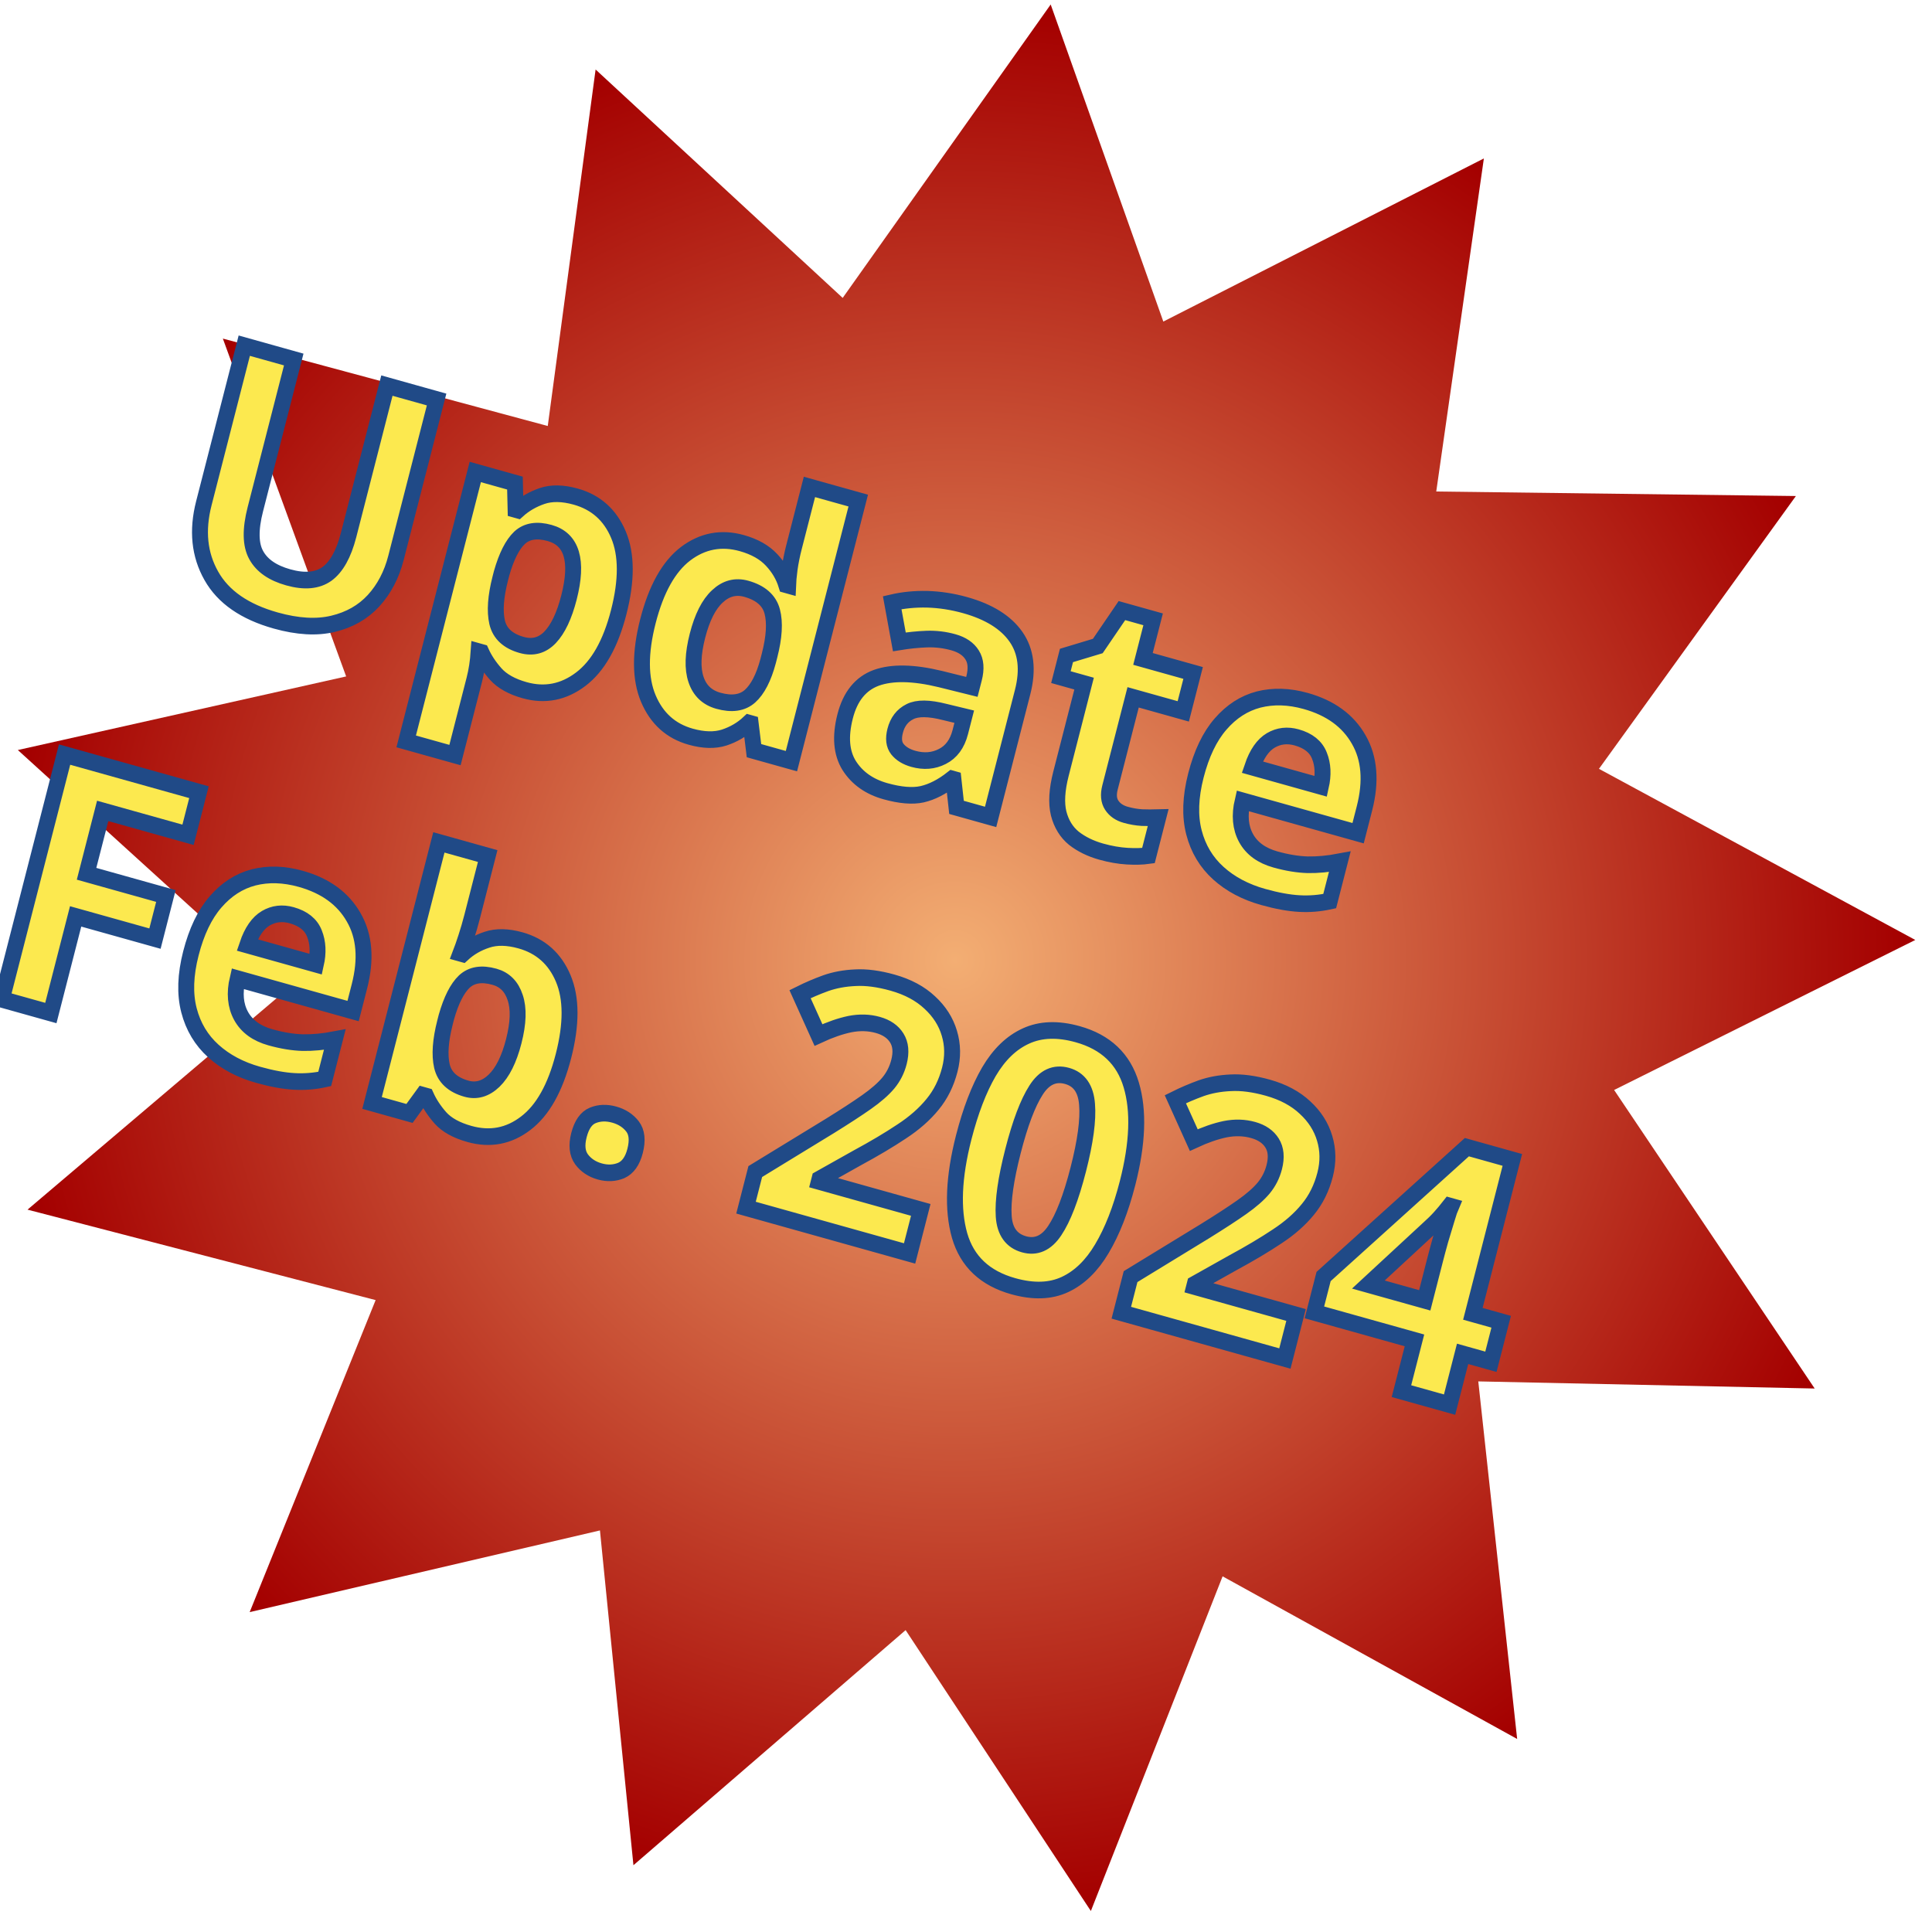
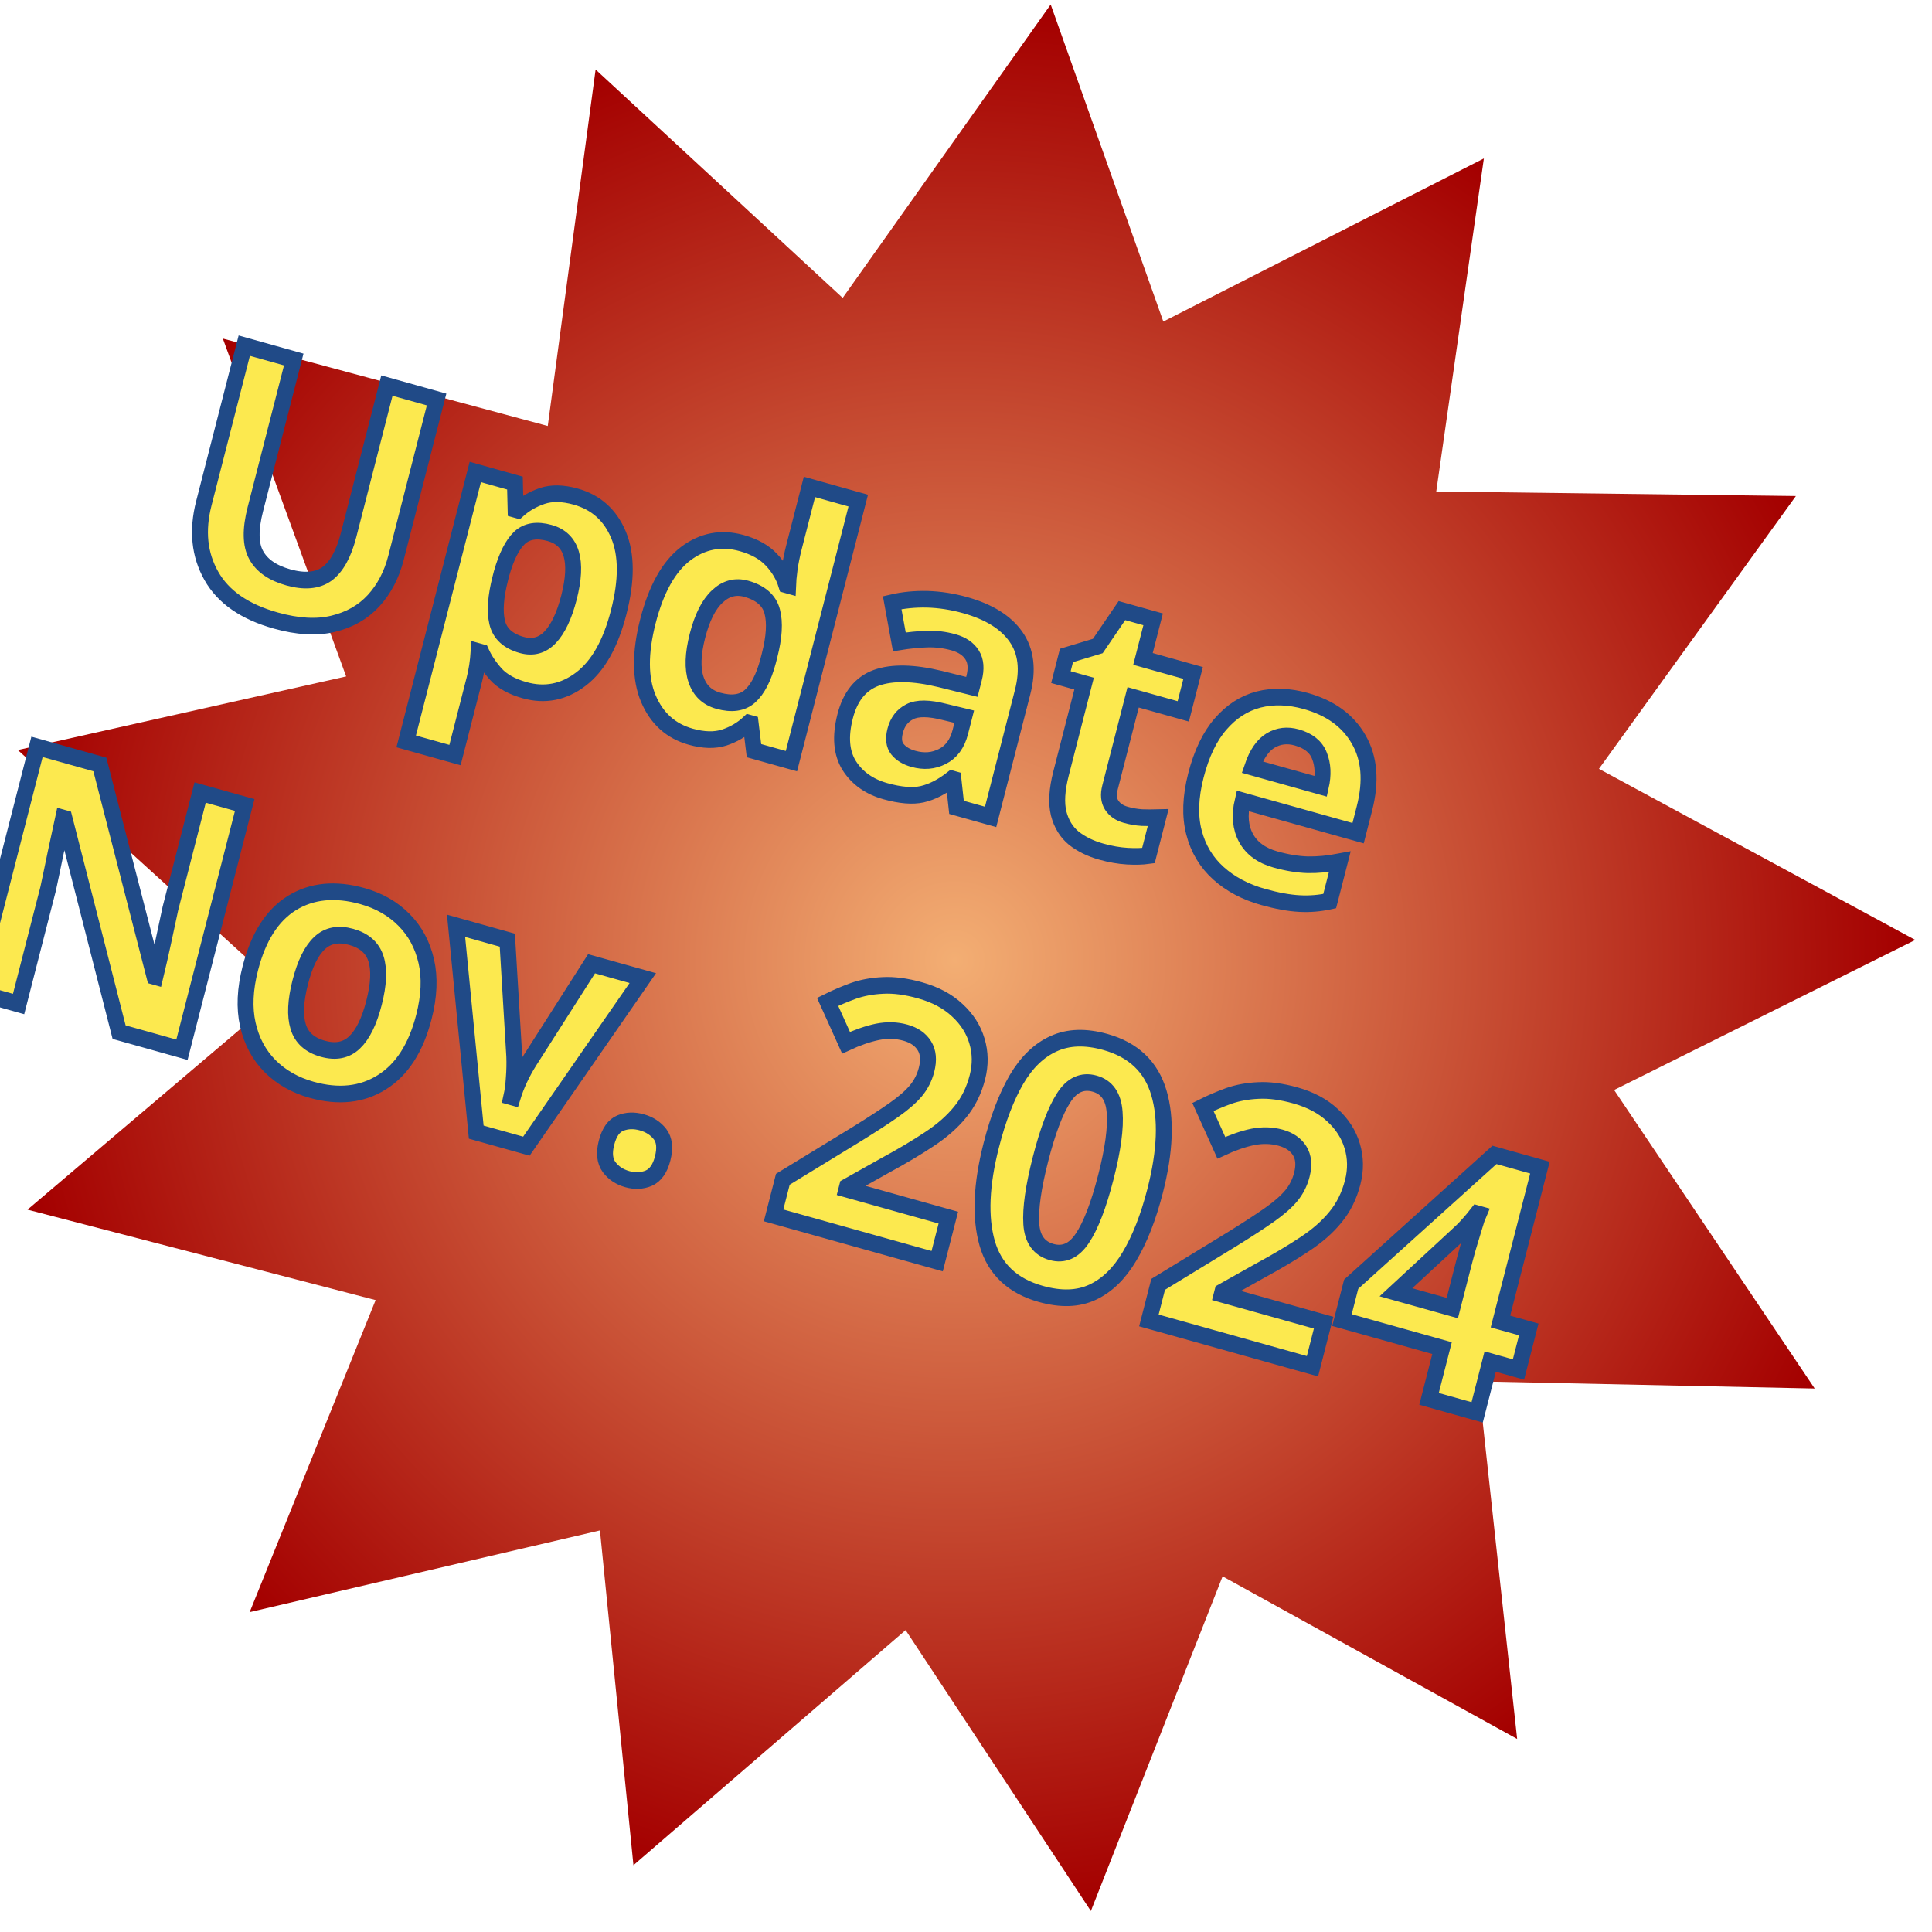
<svg xmlns="http://www.w3.org/2000/svg" xmlns:xlink="http://www.w3.org/1999/xlink" width="128" height="128" viewBox="0 0 128 128" version="1.1" id="svg138">
  <defs id="defs135">
    <linearGradient id="linearGradient11600">
      <stop style="stop-color:#f3ae73;stop-opacity:1;" offset="0" id="stop11596" />
      <stop style="stop-color:#a40000;stop-opacity:1" offset="1" id="stop11598" />
    </linearGradient>
    <radialGradient xlink:href="#linearGradient11600" id="radialGradient11602" cx="40" cy="40" fx="40" fy="40" r="39.598" gradientUnits="userSpaceOnUse" />
  </defs>
  <g id="layer1">
    <path style="fill:url(#radialGradient11602);fill-opacity:1;stroke:none;stroke-width:4;stroke-linecap:round;stroke-linejoin:round" id="path10865" d="M 72,64 58.273,61.183 57.181,76.122 46.336,67.249 38.426,79.969 32.947,67.072 20.032,74.66 21.174,60.694 6.212,61.41 13.713,49.574 0.133,43.256 12.275,36.262 3.186,24.355 17.188,23.805 14.673,9.039 27.327,15.059 31.963,0.816 40.369,12.027 51.093,1.569 l 2.234,13.833 14.355,-4.276 -4.451,13.287 14.698,2.885 -10.116,9.697 11.674,9.385 -13.463,3.885 z" transform="matrix(1.12489,1.12489,-1.12489,1.12489,63.27327,-26.37564)" />
    <g aria-label="Update 2023-12" id="text269" style="font-weight:bold;font-size:32px;line-height:0.8;font-family:Verdana;-inkscape-font-specification:'Verdana Bold';fill:#fce94f;stroke:#204a87;stroke-linecap:round;stroke-linejoin:round" transform="matrix(0.7502518,0,0,0.7502518,-23.41883,-13.28526)" />
    <text xml:space="preserve" style="font-weight:bold;font-size:23.001px;font-family:Rubik;-inkscape-font-specification:'Rubik Bold';text-align:center;text-anchor:middle;fill:none;stroke:#e30000;stroke-width:1.078;stroke-linecap:square;stroke-dasharray:none" x="82.743" y="33.781" id="text402" transform="matrix(0.9449705,0.2645585,-0.2532041,0.9873459,0,0)">
      <tspan id="tspan400" x="82.743" y="33.781" style="fill:#fce94f;fill-opacity:1;stroke:#204a87;stroke-width:1.078;stroke-dasharray:none">Update</tspan>
-       <tspan x="82.743" y="62.532" id="tspan404" style="fill:#fce94f;fill-opacity:1;stroke:#204a87;stroke-width:1.078;stroke-dasharray:none">Feb. 2024</tspan>
+       <tspan x="82.743" y="62.532" id="tspan404" style="fill:#fce94f;fill-opacity:1;stroke:#204a87;stroke-width:1.078;stroke-dasharray:none">Nov. 2024</tspan>
    </text>
  </g>
</svg>
